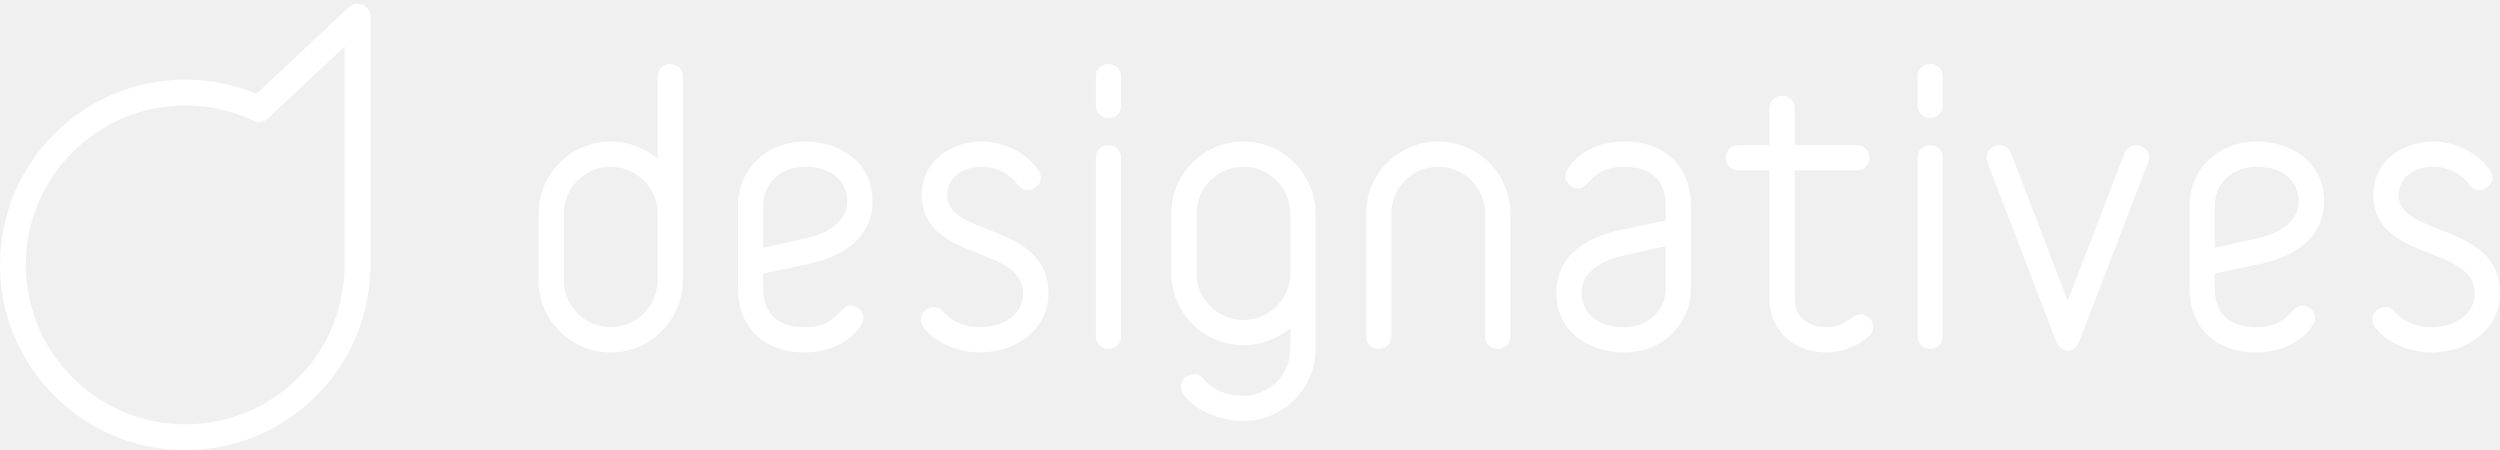
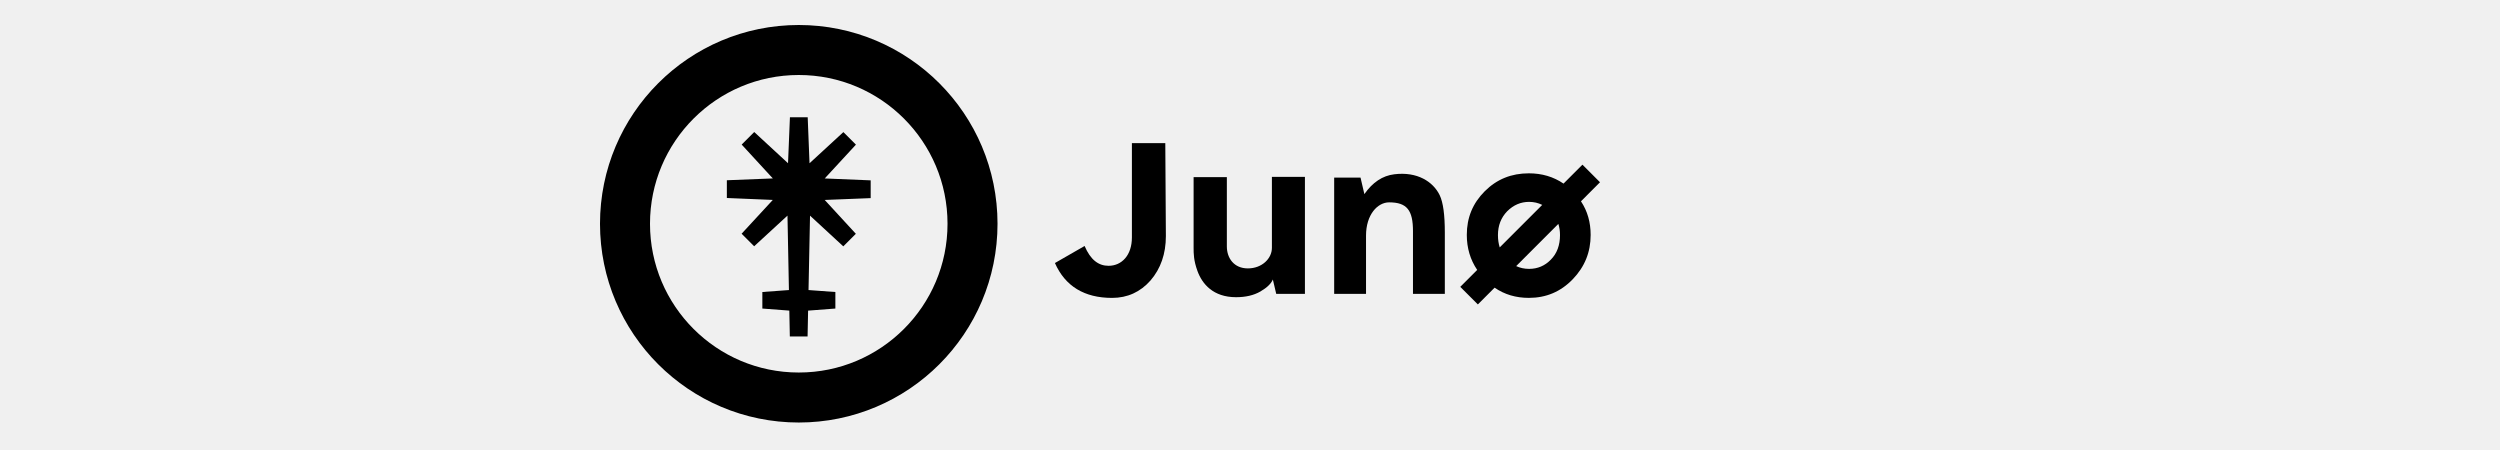
- <svg xmlns="http://www.w3.org/2000/svg" width="100px" height="18px" viewBox="0 0 100 18" version="1.1">
-   <g id="Page-1" stroke="none" stroke-width="1" fill="none" fill-rule="evenodd">
-     <g id="ECOSYSTEM" transform="translate(-950, -3050)" fill="#FFFFFF">
-       <g id="FOOTER" transform="translate(-0, 2232)">
-         <g id="Group-37" transform="translate(0, -0)">
-           <g id="Group-43" transform="translate(821, 814.152)">
-             <g id="Group-3" transform="translate(129, 3.999928)">
-               <path d="M74.443,12.418 C74.292,12.418 74.159,12.506 74.005,12.607 C73.782,12.754 73.505,12.937 73.044,12.937 C72.305,12.937 71.789,12.486 71.789,11.841 L71.789,6.662 L74.27,6.662 C74.602,6.662 74.775,6.408 74.775,6.158 C74.775,5.907 74.602,5.653 74.27,5.653 L71.789,5.653 L71.789,4.181 C71.789,3.85 71.535,3.677 71.285,3.677 C71.034,3.677 70.78,3.85 70.78,4.181 L70.78,5.653 L69.539,5.653 C69.208,5.653 69.035,5.907 69.035,6.158 C69.035,6.408 69.208,6.662 69.539,6.662 L70.78,6.662 L70.78,11.841 C70.78,13.041 71.754,13.946 73.044,13.946 C73.581,13.946 74.154,13.752 74.616,13.413 L74.618,13.411 C74.766,13.293 74.934,13.159 74.934,12.937 C74.934,12.661 74.705,12.418 74.443,12.418 L74.443,12.418 Z M57.528,5.509 C55.938,5.509 54.644,6.803 54.644,8.393 L54.644,13.297 C54.644,13.629 54.898,13.802 55.148,13.802 C55.399,13.802 55.653,13.629 55.653,13.297 L55.653,8.393 C55.653,7.359 56.494,6.518 57.528,6.518 C58.562,6.518 59.404,7.359 59.404,8.393 L59.404,13.297 C59.404,13.629 59.658,13.802 59.908,13.802 C60.159,13.802 60.413,13.629 60.413,13.297 L60.413,8.393 C60.413,6.803 59.119,5.509 57.528,5.509 L57.528,5.509 Z M66.625,11.394 C66.625,12.288 65.915,12.937 64.937,12.937 C63.92,12.937 63.263,12.388 63.263,11.538 C63.263,10.864 63.857,10.324 64.851,10.093 L66.625,9.695 L66.625,11.394 Z M64.98,5.509 C64.081,5.509 63.298,5.845 62.834,6.428 C62.74,6.535 62.615,6.701 62.615,6.893 C62.615,7.186 62.883,7.383 63.134,7.383 C63.313,7.383 63.433,7.256 63.571,7.11 C63.806,6.86 64.128,6.518 64.98,6.518 C66.04,6.518 66.625,7.066 66.625,8.062 L66.625,8.667 C65.923,8.811 64.846,9.042 64.835,9.044 C63.871,9.246 62.254,9.839 62.254,11.552 C62.254,13.197 63.652,13.946 64.951,13.946 C66.48,13.946 67.633,12.849 67.633,11.394 L67.633,8.062 C67.633,6.511 66.592,5.509 64.98,5.509 L64.98,5.509 Z M51.612,10.773 C51.612,11.808 50.77,12.649 49.736,12.649 C48.702,12.649 47.861,11.808 47.861,10.773 L47.861,8.393 C47.861,7.359 48.702,6.518 49.736,6.518 C50.77,6.518 51.612,7.359 51.612,8.393 L51.612,10.773 Z M49.736,5.509 C48.146,5.509 46.852,6.803 46.852,8.393 L46.852,10.773 C46.852,12.364 48.146,13.658 49.736,13.658 C50.424,13.658 51.084,13.414 51.612,12.967 L51.612,13.802 C51.612,14.837 50.77,15.678 49.736,15.678 C49.116,15.678 48.567,15.471 48.229,15.108 C48.183,15.062 48.17,15.038 48.165,15.031 C48.039,14.85 47.875,14.812 47.76,14.812 C47.479,14.812 47.241,15.044 47.241,15.317 C47.241,15.422 47.27,15.518 47.326,15.602 C47.805,16.314 48.901,16.687 49.736,16.687 C51.327,16.687 52.621,15.393 52.621,13.802 L52.621,8.393 C52.621,6.803 51.327,5.509 49.736,5.509 L49.736,5.509 Z M77.207,5.653 C76.957,5.653 76.703,5.826 76.703,6.158 L76.703,13.297 C76.703,13.629 76.957,13.802 77.207,13.802 C77.458,13.802 77.712,13.629 77.712,13.297 L77.712,6.158 C77.712,5.826 77.458,5.653 77.207,5.653 L77.207,5.653 Z M97.583,9.027 C96.705,8.683 95.947,8.387 95.947,7.643 C95.947,6.981 96.522,6.518 97.346,6.518 C97.856,6.518 98.347,6.74 98.684,7.118 C98.727,7.189 98.758,7.224 98.759,7.224 C98.759,7.224 98.759,7.223 98.759,7.223 C98.894,7.415 99.061,7.455 99.178,7.455 C99.423,7.455 99.697,7.246 99.697,6.965 C99.697,6.872 99.668,6.772 99.614,6.682 C99.184,6.002 98.23,5.509 97.346,5.509 C96.149,5.509 94.938,6.242 94.938,7.643 C94.938,9.105 96.143,9.575 97.207,9.99 C98.124,10.348 98.991,10.687 98.991,11.595 C98.991,12.373 98.257,12.937 97.245,12.937 C96.701,12.937 96.205,12.746 95.882,12.41 L95.818,12.348 C95.714,12.199 95.586,12.13 95.413,12.13 C95.132,12.13 94.895,12.361 94.895,12.634 C94.895,12.722 94.93,12.824 94.993,12.919 C95.448,13.594 96.47,13.946 97.245,13.946 C98.816,13.946 100,12.936 100,11.595 C100,9.972 98.716,9.47 97.583,9.027 L97.583,9.027 Z M88.592,8.062 C88.592,7.167 89.302,6.518 90.28,6.518 C91.296,6.518 91.953,7.067 91.953,7.917 C91.953,8.591 91.359,9.131 90.365,9.362 L88.592,9.761 L88.592,8.062 Z M90.381,10.411 C91.345,10.21 92.962,9.616 92.962,7.903 C92.962,6.258 91.564,5.509 90.265,5.509 C88.736,5.509 87.583,6.606 87.583,8.062 L87.583,11.394 C87.583,12.944 88.624,13.946 90.236,13.946 C91.135,13.946 91.918,13.61 92.382,13.027 C92.476,12.92 92.602,12.754 92.602,12.562 C92.602,12.269 92.333,12.072 92.083,12.072 C91.903,12.072 91.784,12.199 91.645,12.345 C91.41,12.595 91.088,12.937 90.236,12.937 C89.176,12.937 88.592,12.389 88.592,11.394 L88.592,10.789 C89.294,10.645 90.37,10.413 90.381,10.411 L90.381,10.411 Z M77.207,2.408 C76.957,2.408 76.703,2.581 76.703,2.912 L76.703,4.066 C76.703,4.397 76.957,4.571 77.207,4.571 C77.458,4.571 77.712,4.397 77.712,4.066 L77.712,2.912 C77.712,2.581 77.458,2.408 77.207,2.408 L77.207,2.408 Z M85.436,5.653 C85.24,5.653 85.074,5.768 84.98,5.973 L82.71,11.886 L80.44,5.973 C80.364,5.776 80.189,5.653 79.984,5.653 C79.733,5.653 79.465,5.85 79.465,6.143 C79.465,6.209 79.48,6.272 79.498,6.342 L82.239,13.482 C82.331,13.727 82.507,13.874 82.71,13.874 C82.913,13.874 83.089,13.727 83.181,13.482 L85.92,6.345 C85.953,6.279 85.969,6.211 85.969,6.143 C85.969,5.85 85.694,5.653 85.436,5.653 L85.436,5.653 Z M13.787,10.561 C13.784,10.579 13.783,10.598 13.782,10.617 C13.689,14.095 10.89,16.82 7.41,16.82 C3.893,16.82 1.033,13.96 1.033,10.443 C1.033,6.927 3.893,4.066 7.41,4.066 C8.364,4.066 9.283,4.272 10.14,4.679 C10.318,4.764 10.53,4.739 10.684,4.616 L10.684,4.615 C10.695,4.607 10.705,4.598 10.715,4.589 L13.787,1.708 L13.787,10.561 Z M14.508,0.042 C14.319,-0.039 14.1,-0.001 13.95,0.14 L10.258,3.601 C9.356,3.224 8.399,3.033 7.41,3.033 C3.324,3.033 0,6.357 0,10.443 C0,14.529 3.324,17.853 7.41,17.853 C9.354,17.853 11.19,17.105 12.581,15.748 C13.951,14.412 14.741,12.63 14.812,10.722 C14.817,10.693 14.819,10.664 14.819,10.634 L14.819,0.516 C14.819,0.311 14.697,0.124 14.508,0.042 L14.508,0.042 Z M39.52,9.027 C38.642,8.683 37.884,8.387 37.884,7.643 C37.884,6.981 38.459,6.518 39.283,6.518 C39.793,6.518 40.284,6.74 40.621,7.118 C40.667,7.195 40.698,7.225 40.696,7.223 C40.831,7.415 40.998,7.455 41.115,7.455 C41.36,7.455 41.634,7.246 41.634,6.965 C41.634,6.872 41.605,6.772 41.551,6.682 C41.121,6.002 40.167,5.509 39.283,5.509 C38.087,5.509 36.875,6.242 36.875,7.643 C36.875,9.105 38.08,9.575 39.144,9.99 C40.061,10.348 40.928,10.687 40.928,11.595 C40.928,12.373 40.194,12.937 39.182,12.937 C38.638,12.937 38.142,12.746 37.819,12.41 L37.755,12.348 C37.651,12.199 37.522,12.13 37.35,12.13 C37.069,12.13 36.832,12.361 36.832,12.634 C36.832,12.722 36.867,12.824 36.93,12.919 C37.385,13.594 38.407,13.946 39.182,13.946 C40.753,13.946 41.937,12.936 41.937,11.595 C41.937,9.972 40.653,9.47 39.52,9.027 L39.52,9.027 Z M30.529,8.062 C30.529,7.167 31.239,6.518 32.217,6.518 C33.233,6.518 33.89,7.067 33.89,7.917 C33.89,8.591 33.296,9.131 32.302,9.362 L30.529,9.761 L30.529,8.062 Z M32.318,10.411 C33.282,10.21 34.899,9.616 34.899,7.903 C34.899,6.258 33.501,5.509 32.202,5.509 C30.673,5.509 29.52,6.606 29.52,8.062 L29.52,11.394 C29.52,12.944 30.561,13.946 32.173,13.946 C33.072,13.946 33.855,13.61 34.319,13.027 C34.413,12.92 34.539,12.754 34.539,12.562 C34.539,12.269 34.27,12.072 34.02,12.072 C33.84,12.072 33.721,12.199 33.582,12.345 C33.347,12.595 33.025,12.937 32.173,12.937 C31.113,12.937 30.529,12.389 30.529,11.394 L30.529,10.789 C31.231,10.645 32.307,10.413 32.318,10.411 L32.318,10.411 Z M26.303,11.062 C26.303,12.096 25.462,12.937 24.428,12.937 C23.394,12.937 22.552,12.096 22.552,11.062 L22.552,8.393 C22.552,7.359 23.394,6.518 24.428,6.518 C25.462,6.518 26.303,7.359 26.303,8.393 L26.303,11.062 Z M26.808,2.408 C26.557,2.408 26.303,2.581 26.303,2.912 L26.303,6.199 C25.775,5.753 25.115,5.509 24.428,5.509 C22.837,5.509 21.543,6.803 21.543,8.393 L21.543,11.062 C21.543,12.652 22.837,13.946 24.428,13.946 C26.018,13.946 27.312,12.652 27.312,11.062 L27.312,2.912 C27.312,2.581 27.058,2.408 26.808,2.408 L26.808,2.408 Z M44.34,2.408 C44.09,2.408 43.836,2.581 43.836,2.912 L43.836,4.066 C43.836,4.397 44.09,4.571 44.34,4.571 C44.591,4.571 44.845,4.397 44.845,4.066 L44.845,2.912 C44.845,2.581 44.591,2.408 44.34,2.408 L44.34,2.408 Z M44.34,5.653 C44.09,5.653 43.836,5.826 43.836,6.158 L43.836,13.297 C43.836,13.629 44.09,13.802 44.34,13.802 C44.591,13.802 44.845,13.629 44.845,13.297 L44.845,6.158 C44.845,5.826 44.591,5.653 44.34,5.653 L44.34,5.653 Z" id="Fill-1" />
-             </g>
-           </g>
-         </g>
-       </g>
-     </g>
-   </g>
+ <svg xmlns="http://www.w3.org/2000/svg" width="100" height="18" viewBox="0 0 100 18" fill="none">
+   <path fill-rule="evenodd" clip-rule="evenodd" d="M38.901 8.951C38.901 12.789 35.789 15.901 31.951 15.901C28.112 15.901 25 12.789 25 8.951C25 5.112 28.112 2 31.951 2C35.789 2 38.901 5.112 38.901 8.951Z" stroke="black" stroke-width="2" />
+   <path fill-rule="evenodd" clip-rule="evenodd" d="M34.827 7.214L32.989 7.138L34.237 5.786L33.735 5.284L32.381 6.53L32.308 4.691H31.597L31.521 6.529L30.169 5.281L29.667 5.783L30.913 7.137L29.074 7.21V7.92L30.912 7.997L29.664 9.349L30.166 9.851L31.499 8.624L31.557 11.602L30.494 11.68V12.342L31.573 12.424L31.593 13.458H32.303L32.324 12.425L33.415 12.342V11.681L32.341 11.602L32.401 8.626L33.732 9.854L34.234 9.352L32.988 7.998L34.827 7.925V7.214Z" fill="black" />
+   <path fill-rule="evenodd" clip-rule="evenodd" d="M50.414 11.661C50.15 11.812 49.829 11.888 49.442 11.888C48.527 11.888 48.085 11.359 47.895 10.831C47.747 10.42 47.744 10.146 47.744 9.92V7.085H49.074V9.859C49.074 10.321 49.357 10.736 49.914 10.736C50.48 10.736 50.876 10.34 50.876 9.915V7.075H52.197V11.755H51.049L50.914 11.18C50.848 11.34 50.688 11.501 50.414 11.661Z" fill="black" />
+   <path fill-rule="evenodd" clip-rule="evenodd" d="M54.421 7.103L54.575 7.764C54.905 7.292 55.301 7.028 55.773 6.971C56.689 6.858 57.321 7.264 57.585 7.802C57.727 8.094 57.793 8.594 57.793 9.302V11.755H56.519V9.245C56.519 8.415 56.283 8.094 55.566 8.094C55.103 8.094 54.641 8.585 54.641 9.425V11.755H53.367V7.103H54.421Z" fill="black" />
+   <path fill-rule="evenodd" clip-rule="evenodd" d="M62.4 9.405C62.4 9.811 62.277 10.142 62.032 10.387C61.796 10.632 61.503 10.755 61.164 10.755C60.977 10.755 60.805 10.718 60.647 10.644L62.334 8.956C62.378 9.094 62.4 9.243 62.4 9.405ZM59.918 9.405C59.918 9.019 60.041 8.707 60.286 8.452C60.541 8.198 60.833 8.075 61.164 8.075C61.352 8.075 61.527 8.115 61.689 8.196L59.989 9.896C59.942 9.747 59.918 9.584 59.918 9.405ZM64 7.29L63.298 6.587L62.541 7.344C62.138 7.069 61.676 6.933 61.154 6.933C60.456 6.933 59.871 7.169 59.39 7.65C58.908 8.132 58.672 8.707 58.672 9.396C58.672 9.921 58.81 10.385 59.088 10.797L58.411 11.474L59.114 12.177L59.784 11.507C60.181 11.78 60.636 11.915 61.154 11.915C61.843 11.915 62.428 11.67 62.909 11.17C63.391 10.67 63.626 10.085 63.626 9.396C63.626 8.889 63.498 8.444 63.239 8.052L64 7.29Z" fill="black" />
+   <path fill-rule="evenodd" clip-rule="evenodd" d="M45.276 5.725V9.5C45.276 10.208 44.871 10.632 44.342 10.632C43.946 10.632 43.623 10.401 43.384 9.839L42.197 10.521C42.608 11.449 43.373 11.916 44.484 11.916C45.097 11.916 45.616 11.68 46.022 11.217C46.428 10.746 46.635 10.151 46.635 9.443L46.612 5.725H45.276Z" fill="black" />
</svg>
